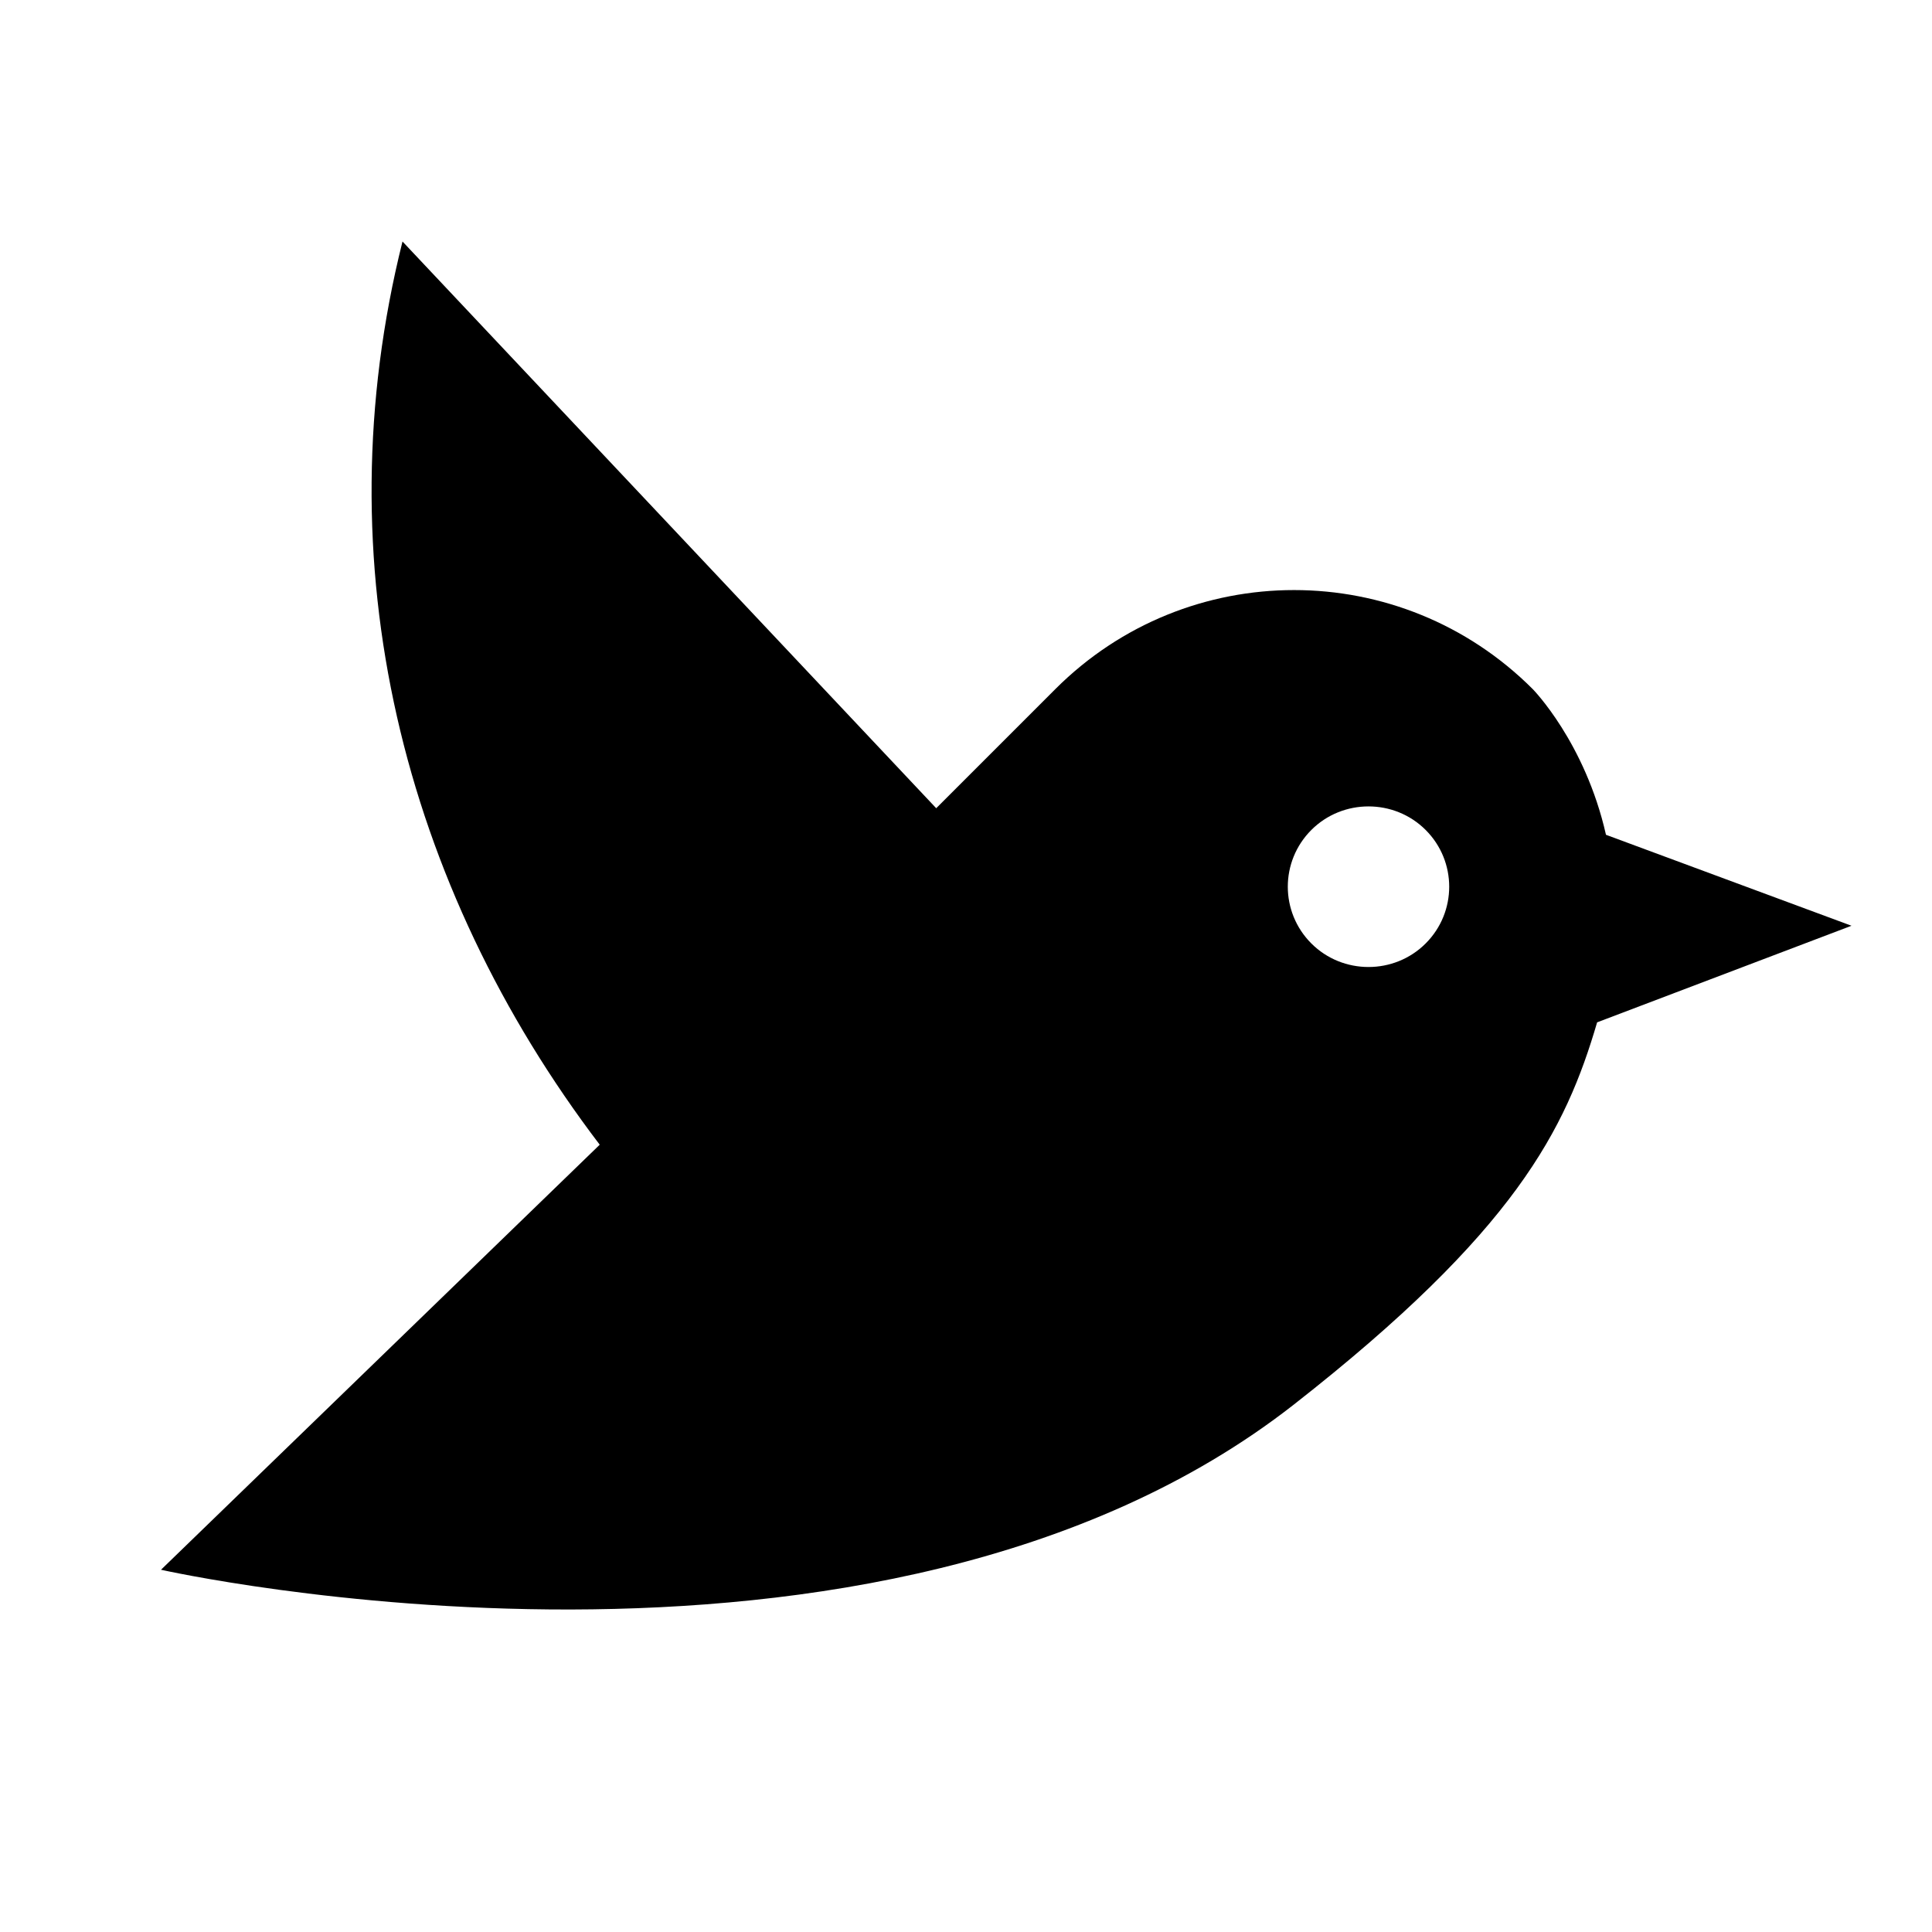
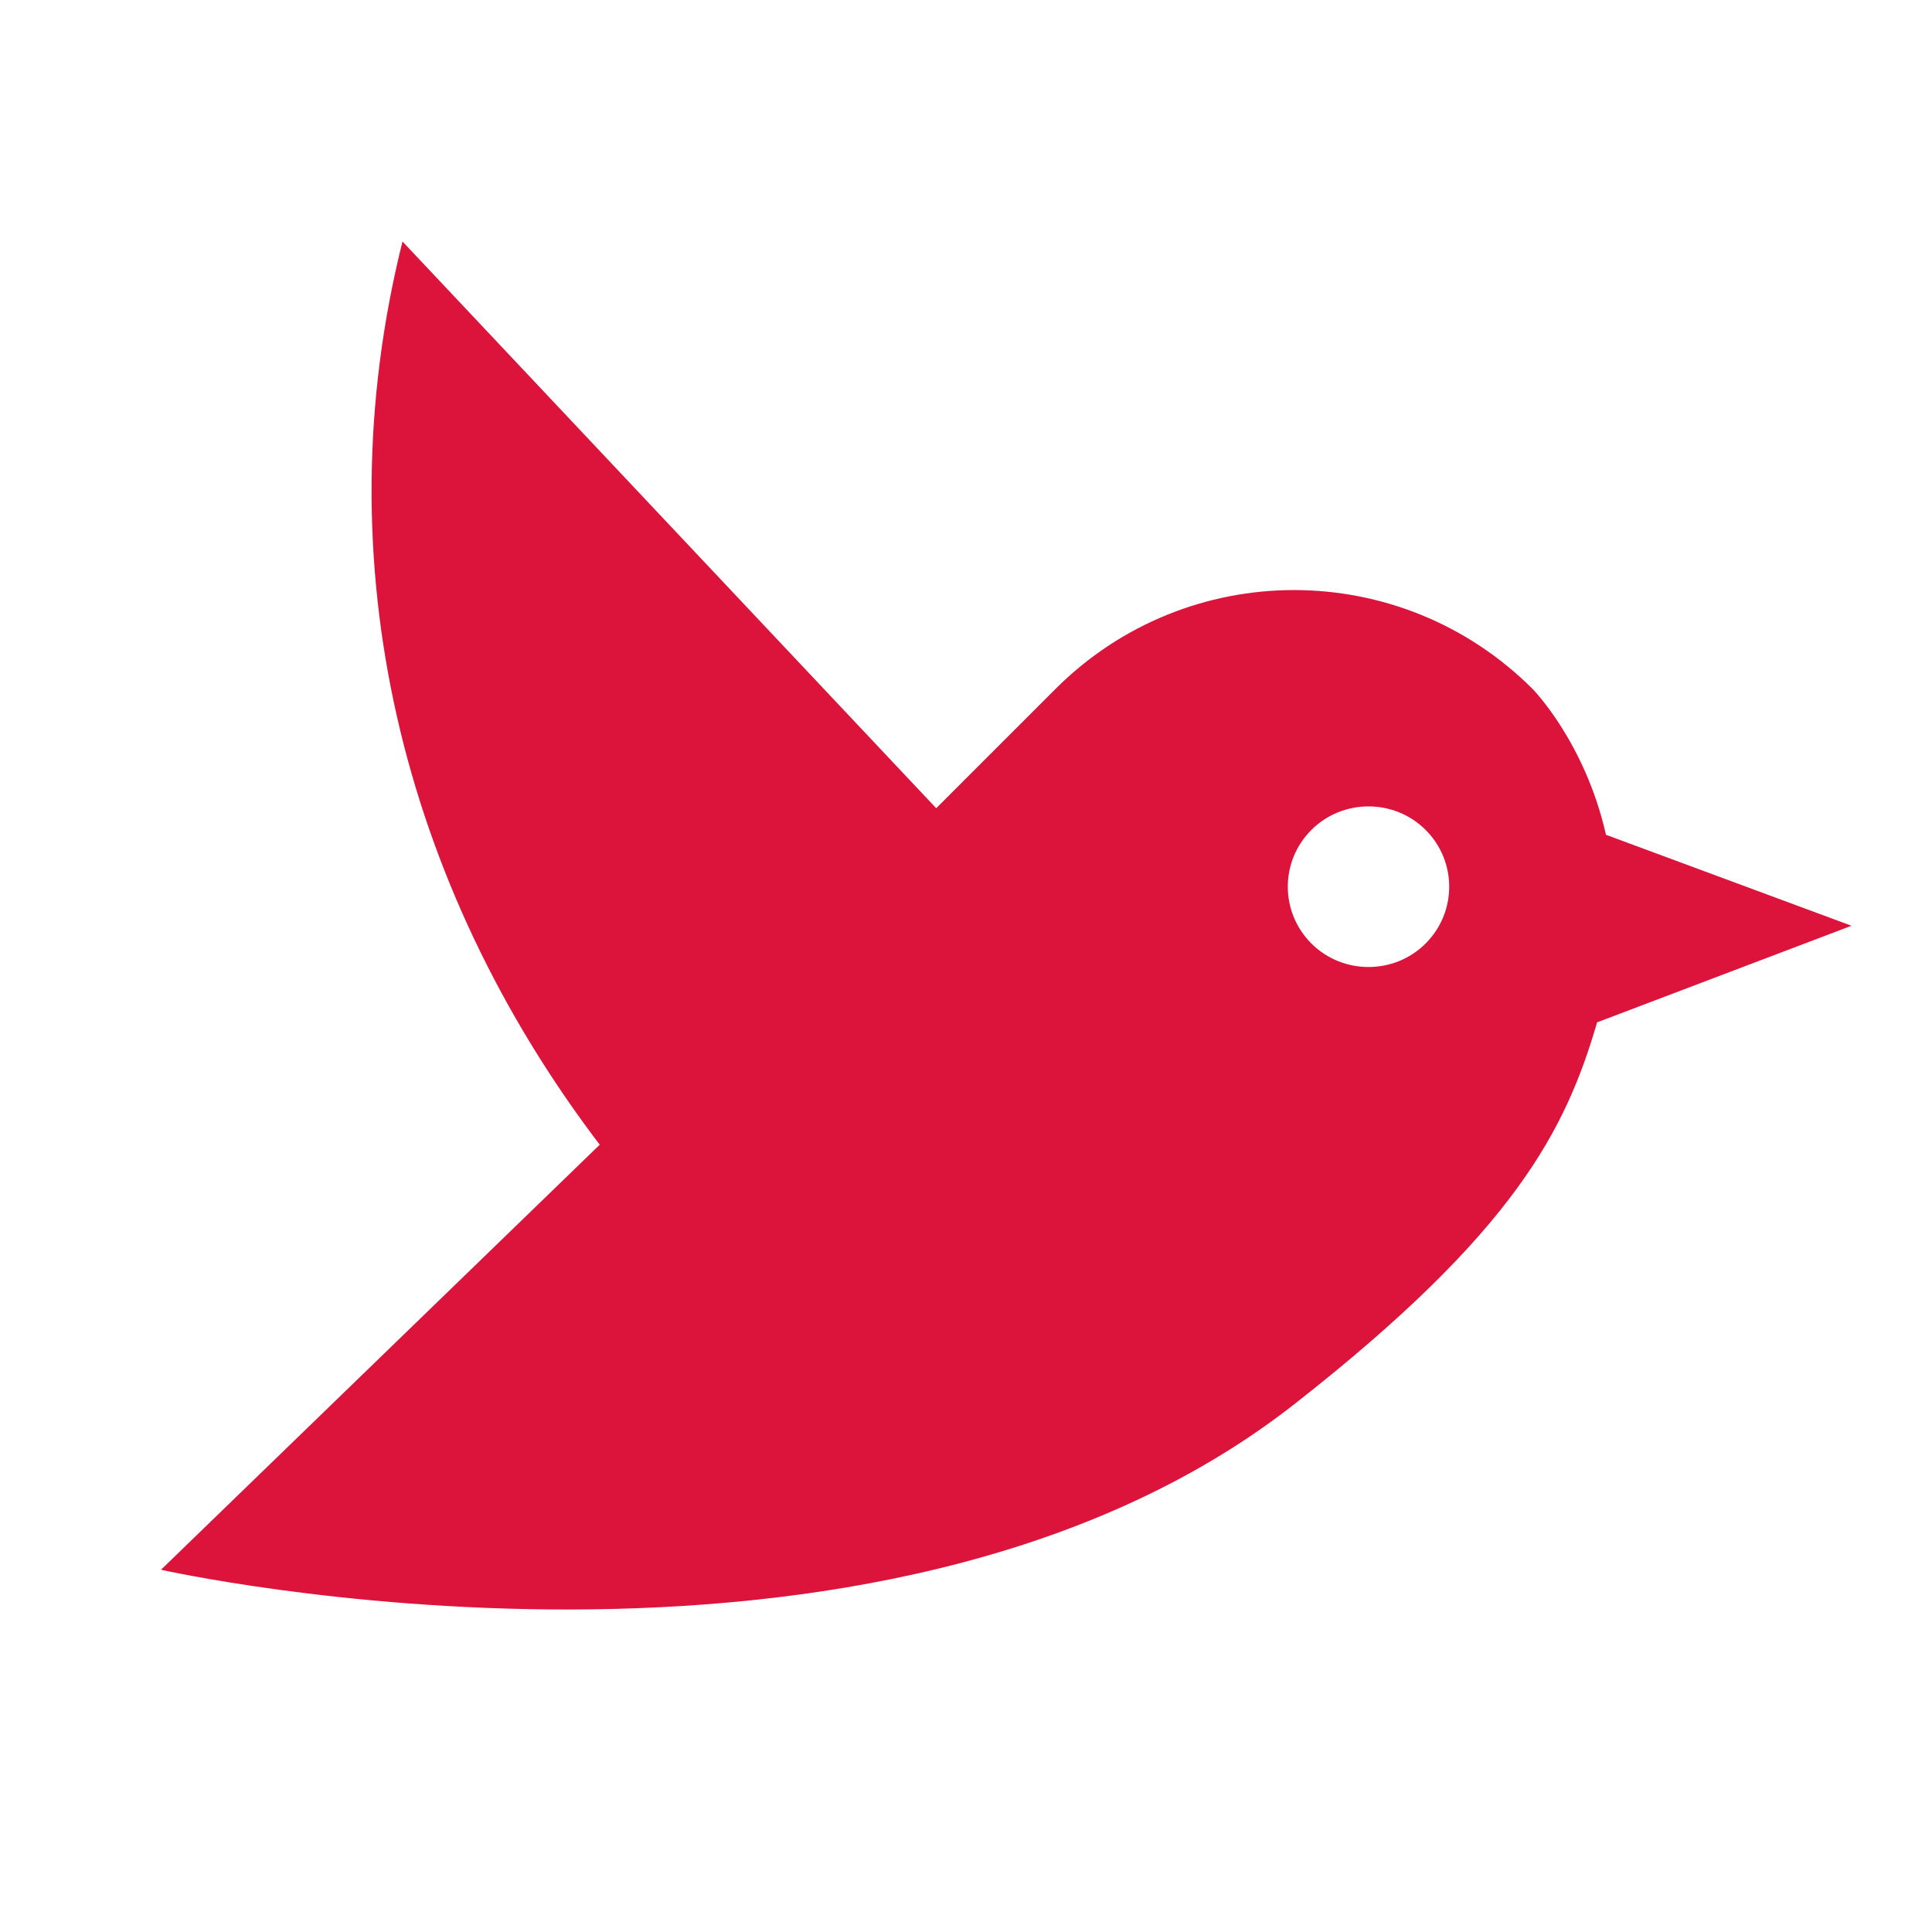
- <svg xmlns="http://www.w3.org/2000/svg" viewBox="0 0 24 24">
+ <svg xmlns="http://www.w3.org/2000/svg" fill="#dc143c" viewBox="0 0 24 24">
  <path d="M23 11.5L19.95 10.37C19.69 9.22 19.04 8.56 19.04 8.56C17.4 6.92 14.75 6.92 13.11 8.56L11.63 10.04L5 3C4 7 5 11 7.45 14.22L2 19.5C2 19.5 10.89 21.5 16.07 17.45C18.83 15.29 19.45 14.03 19.84 12.7L23 11.5M17.71 11.72C17.32 12.11 16.68 12.11 16.29 11.72C15.9 11.33 15.9 10.7 16.29 10.31C16.68 9.92 17.32 9.92 17.71 10.31C18.1 10.7 18.1 11.33 17.71 11.72Z" />
</svg>
